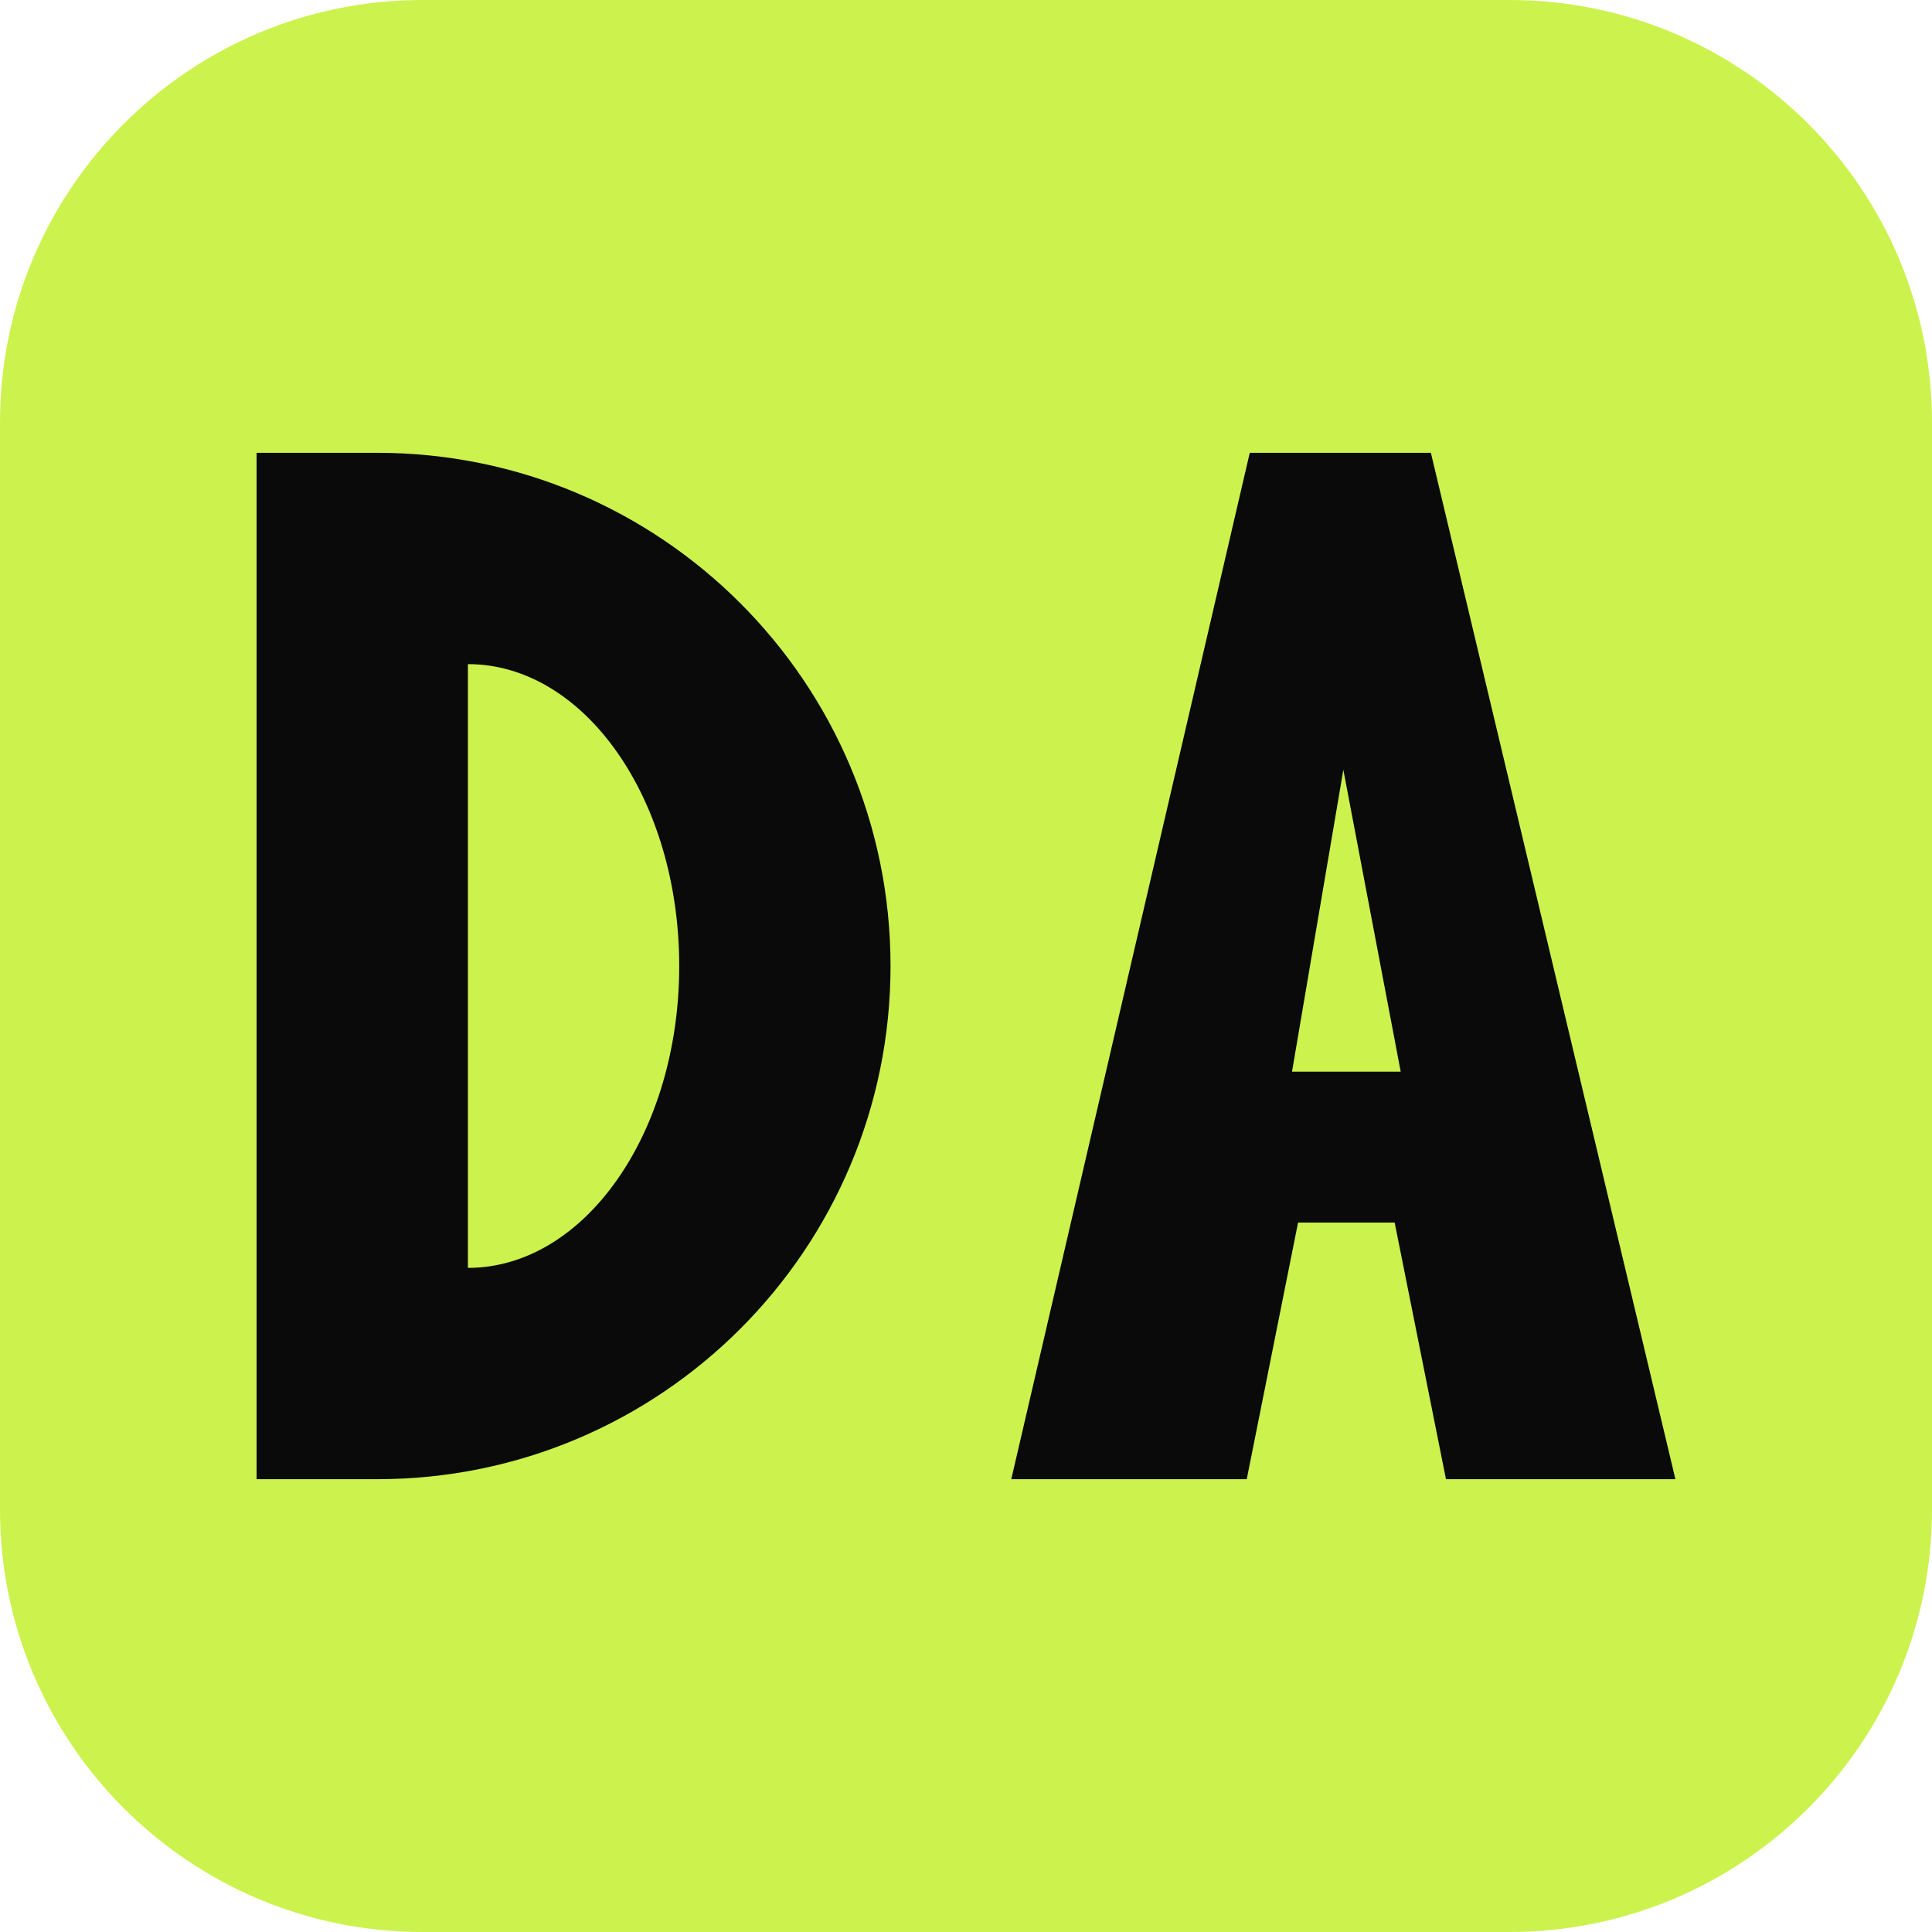
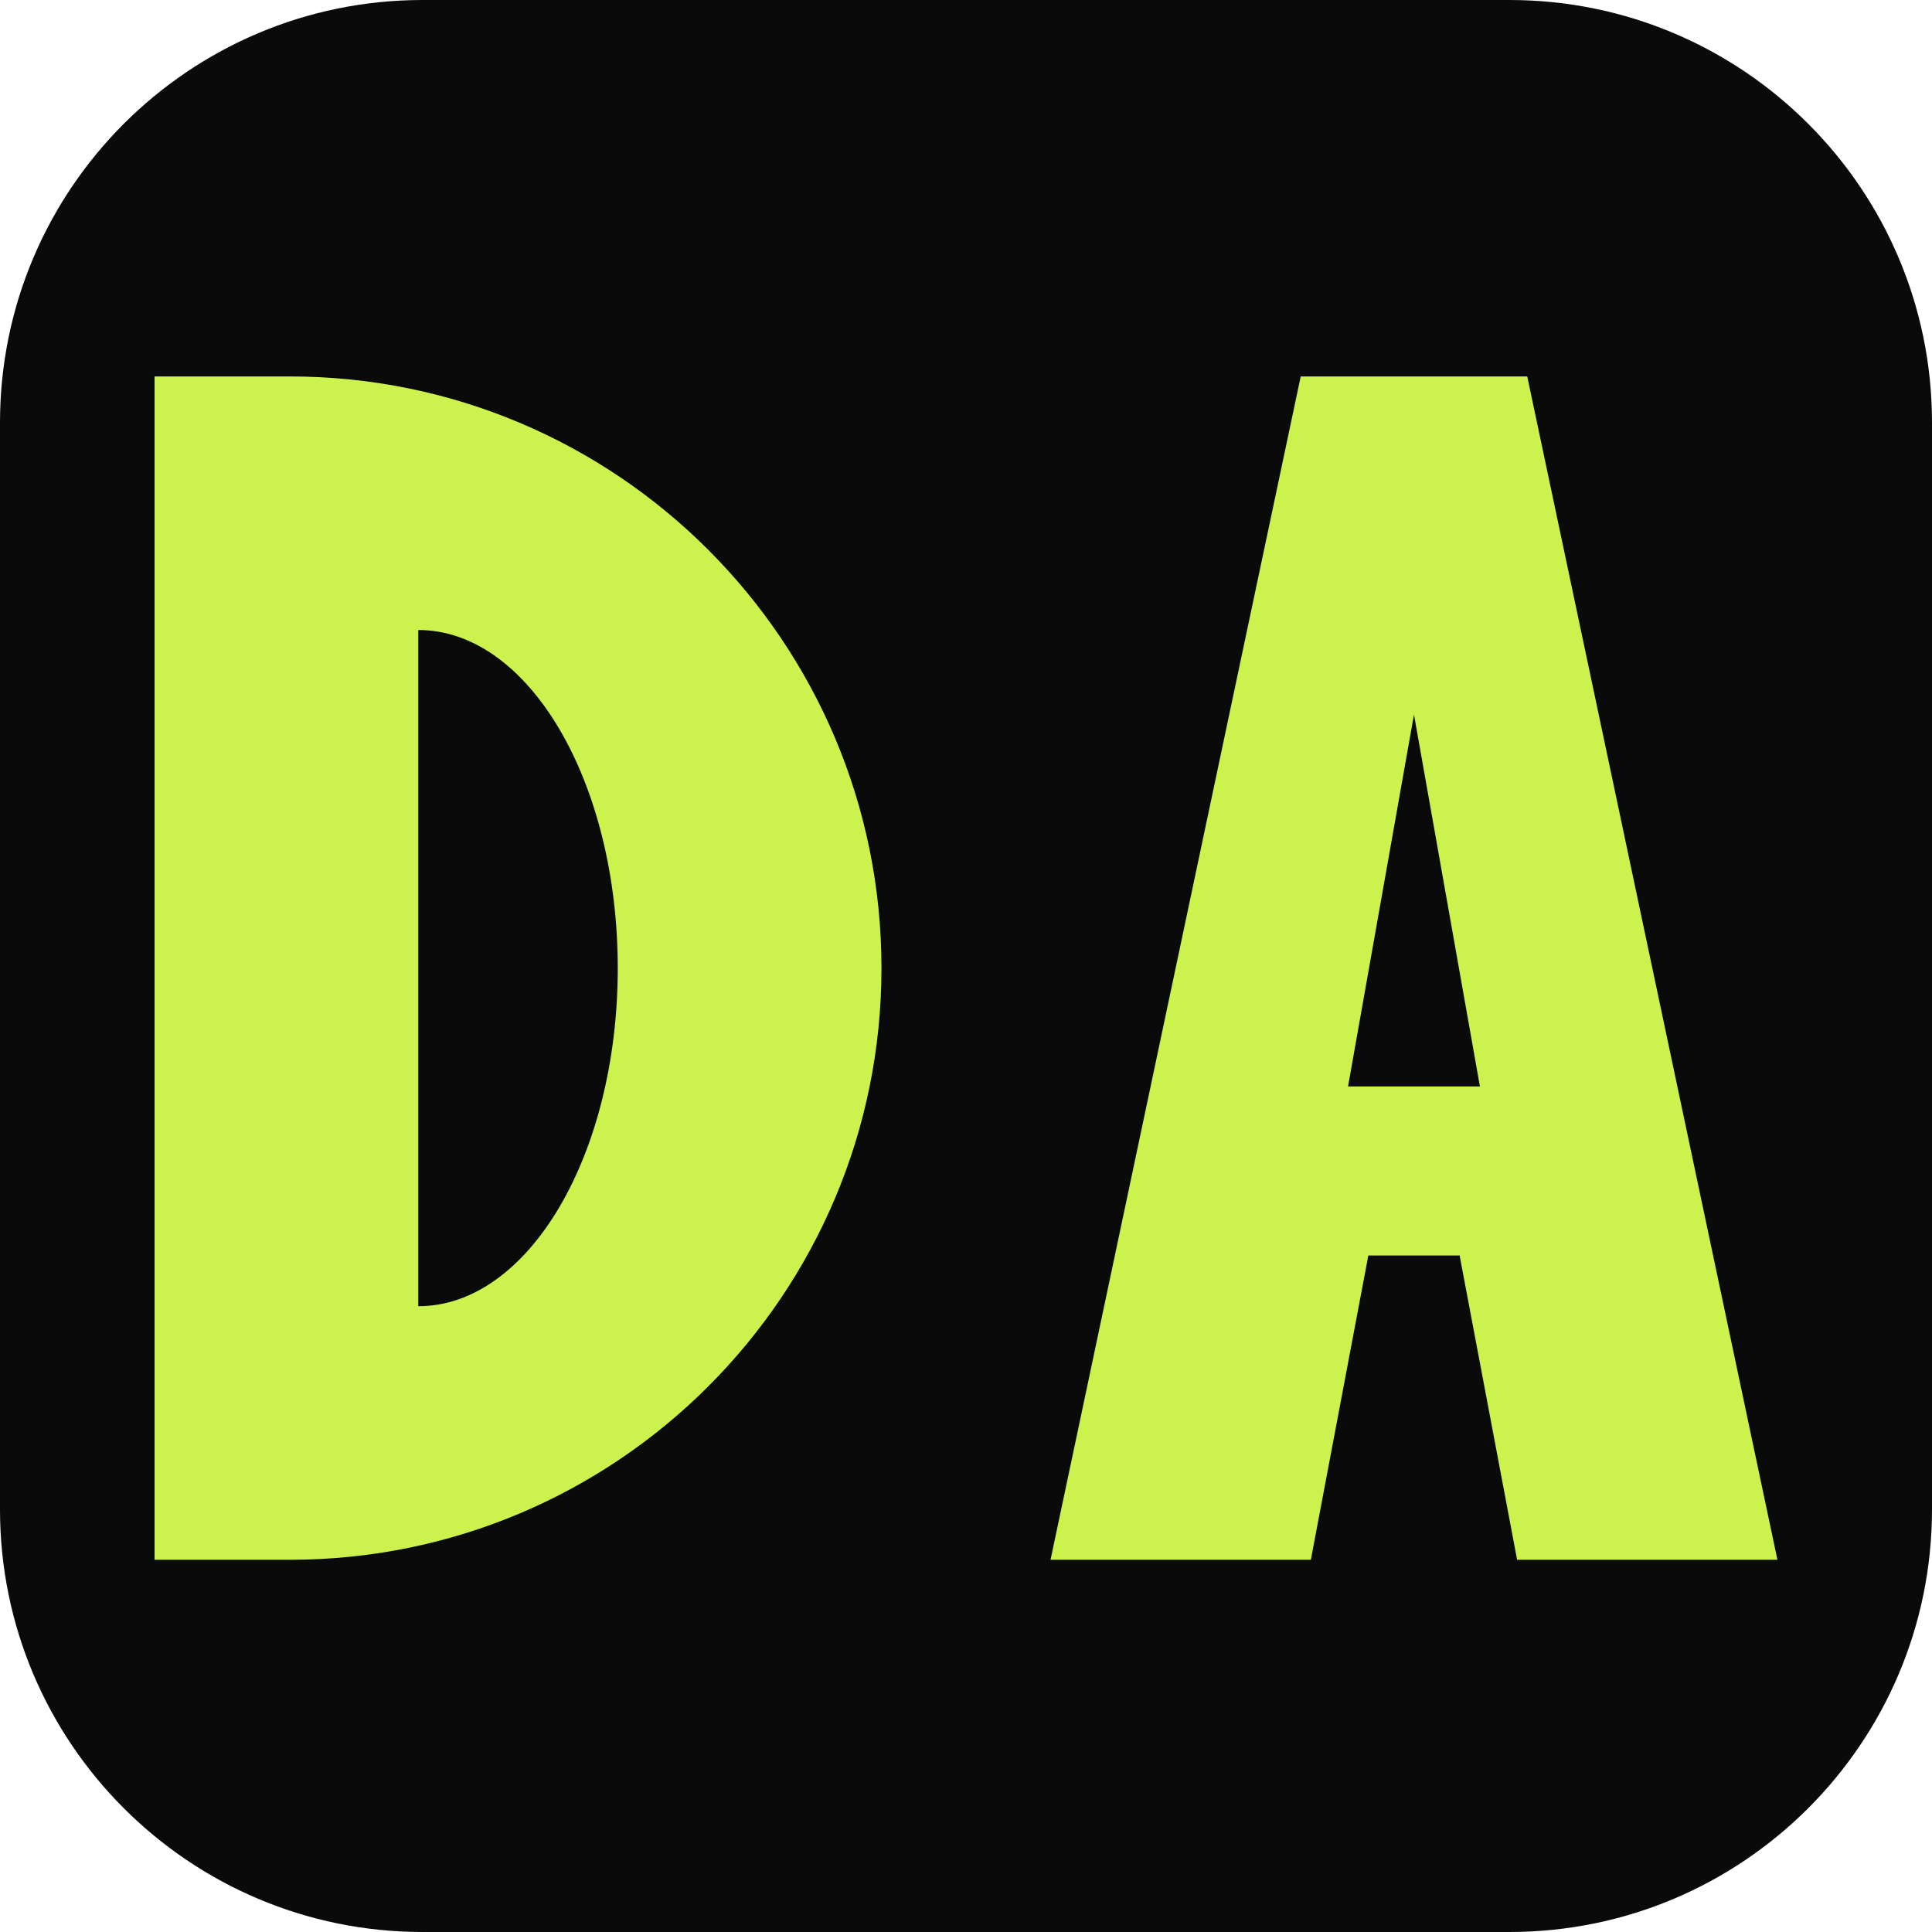
<svg xmlns="http://www.w3.org/2000/svg" viewBox="0 0 64 64" role="img" aria-label="Muhammad Danial Aslam">
-   <rect width="64" height="64" rx="14" fill="#CCF24D" />
-   <g fill="#0A0A0B" fill-rule="evenodd">
-     <path d="M8.5 15 L12.5 15 A17 17 0 0 1 12.5 49 L8.5 49 Z              M15.5 22 A7 10 0 0 1 15.5 42 L15.5 22 Z" />
-     <path d="M33.5 49 L41.4 15 L47.4 15 L55.5 49 L47.9 49 L46.2 40.5 L43.0 40.5 L41.3 49 Z              M44.5 25.5 L46.4 35.5 L42.8 35.5 Z" />
+   <rect width="64" height="64" rx="14" fill="#0A0A0B" />
+   <g fill="#CCF24D" fill-rule="evenodd" transform="translate(32,32.63) scale(1.12) translate(-32,-32)">
+     <path d="M8 14 L12 14 A17.5 17.5 0 0 1 12 49 L8 49 Z              M15.8 21.5 A5.9 10 0 0 1 15.8 41.5 L15.8 21.5 Z" />
+     <path d="M34.5 49 L41.9 14 L48.6 14 L56 49 L48.3 49 L46.6 40 L43.9 40 L42.2 49 Z              M45.25 24 L47.2 35 L43.3 35 Z" />
  </g>
</svg>
